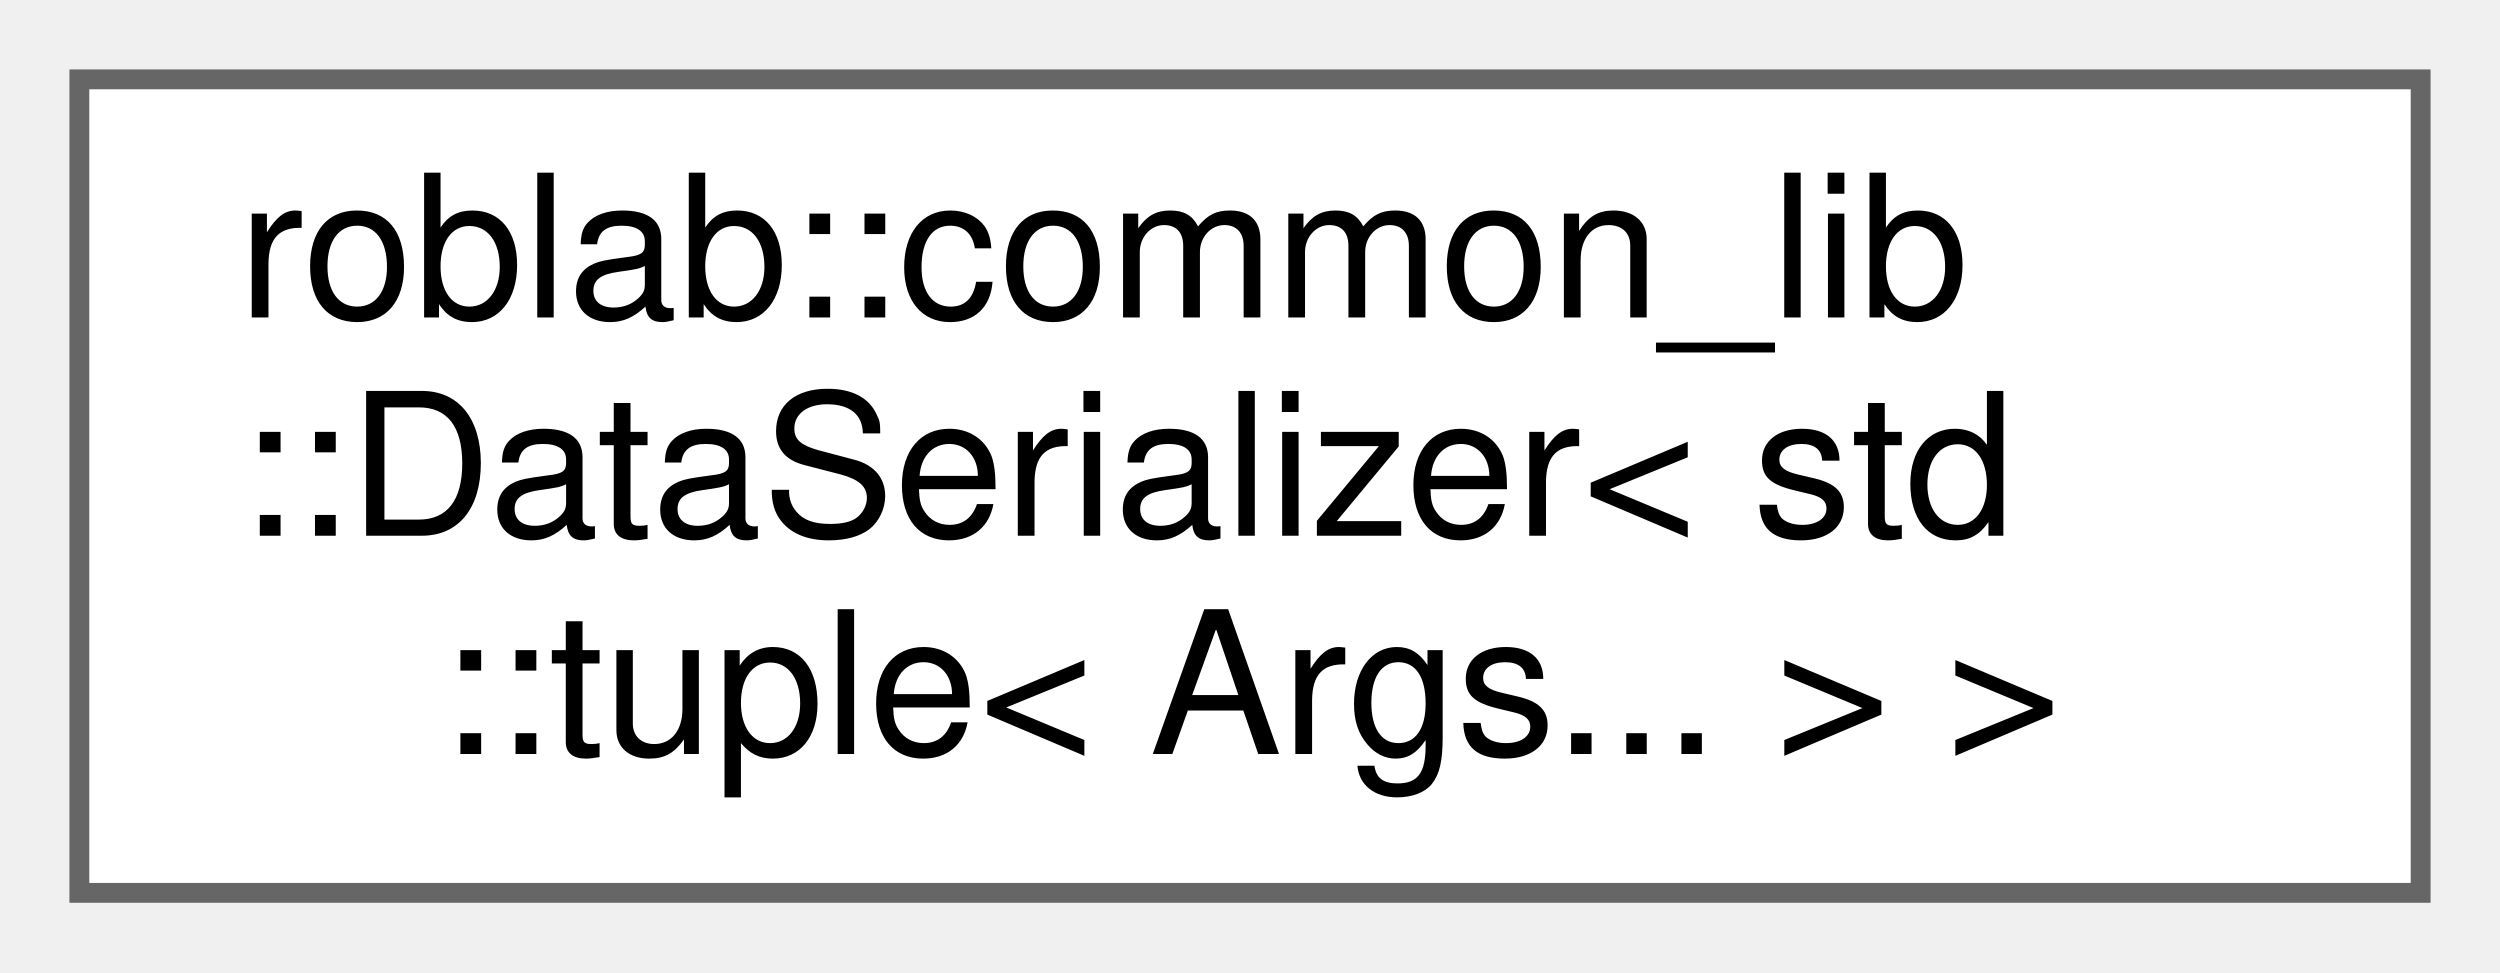
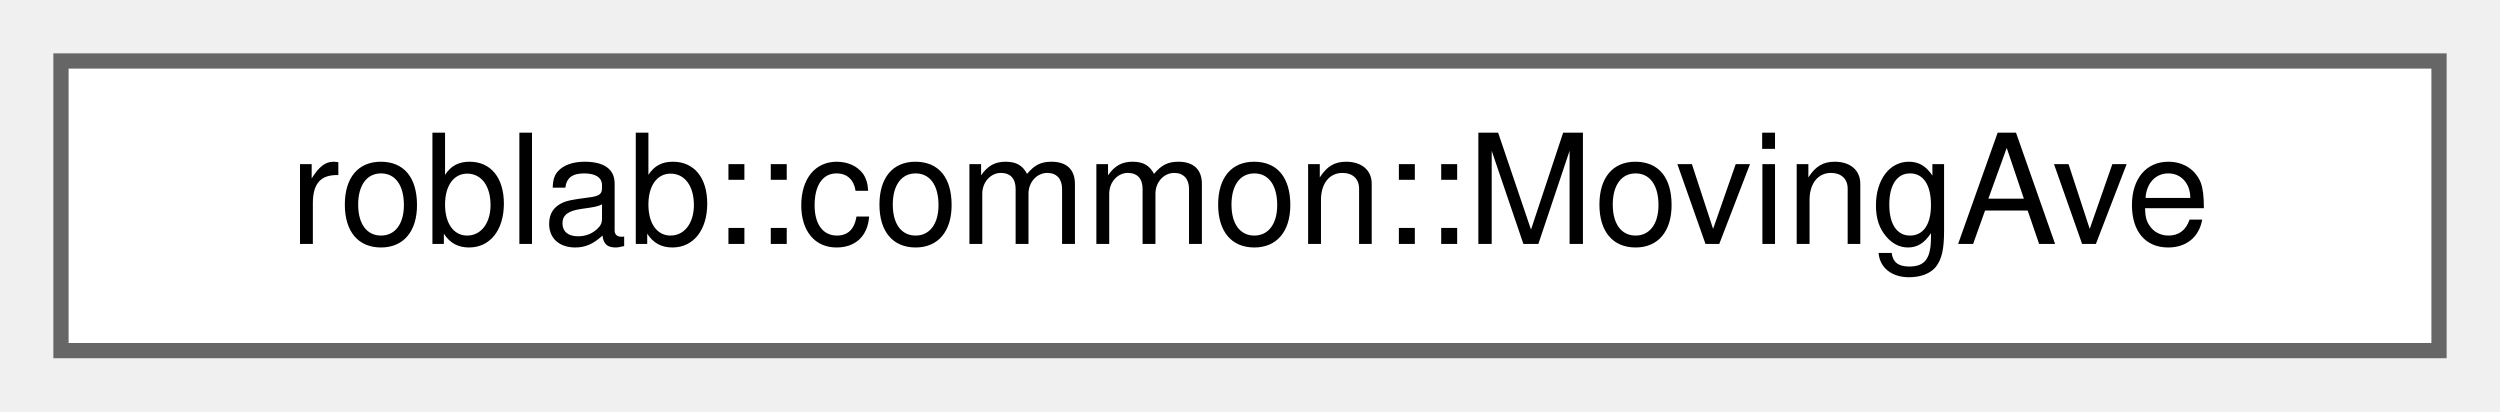
- <svg xmlns="http://www.w3.org/2000/svg" xmlns:xlink="http://www.w3.org/1999/xlink" width="126pt" height="49pt" viewBox="0.00 0.00 126.00 49.00">
-   <g id="graph0" class="graph" transform="scale(1 1) rotate(0) translate(4 45)">
+ <svg xmlns="http://www.w3.org/2000/svg" xmlns:xlink="http://www.w3.org/1999/xlink" width="164pt" height="27pt" viewBox="0.00 0.00 164.00 27.00">
+   <g id="graph0" class="graph" transform="scale(1 1) rotate(0) translate(4 23)">
    <g id="node1" class="node">
      <g id="a_node1">
-         <a xlink:href="classroblab_1_1common__lib_1_1_data_serializer_3_01std_1_1tuple_3_01_args_8_8_8_01_4_01_4.html" target="_top" xlink:title="std::tuple型に特殊化したデータとバイト列の変換器">
-           <polygon fill="white" stroke="#666666" points="118,-41 0,-41 0,0 118,0 118,-41" />
-           <text text-anchor="start" x="8" y="-29" font-family="Helvetica,sans-Serif" font-size="10.00">roblab::common_lib</text>
-           <text text-anchor="start" x="8" y="-18" font-family="Helvetica,sans-Serif" font-size="10.00">::DataSerializer&lt; std</text>
-           <text text-anchor="middle" x="59" y="-7" font-family="Helvetica,sans-Serif" font-size="10.00">::tuple&lt; Args... &gt; &gt;</text>
+         <a xlink:href="classroblab_1_1common_1_1_moving_ave.html" target="_top" xlink:title="移動平均クラス">
+           <polygon fill="white" stroke="#666666" points="156,-19 0,-19 0,0 156,0 156,-19" />
+           <text text-anchor="middle" x="78" y="-7" font-family="Helvetica,sans-Serif" font-size="10.00">roblab::common::MovingAve</text>
        </a>
      </g>
    </g>
  </g>
</svg>
